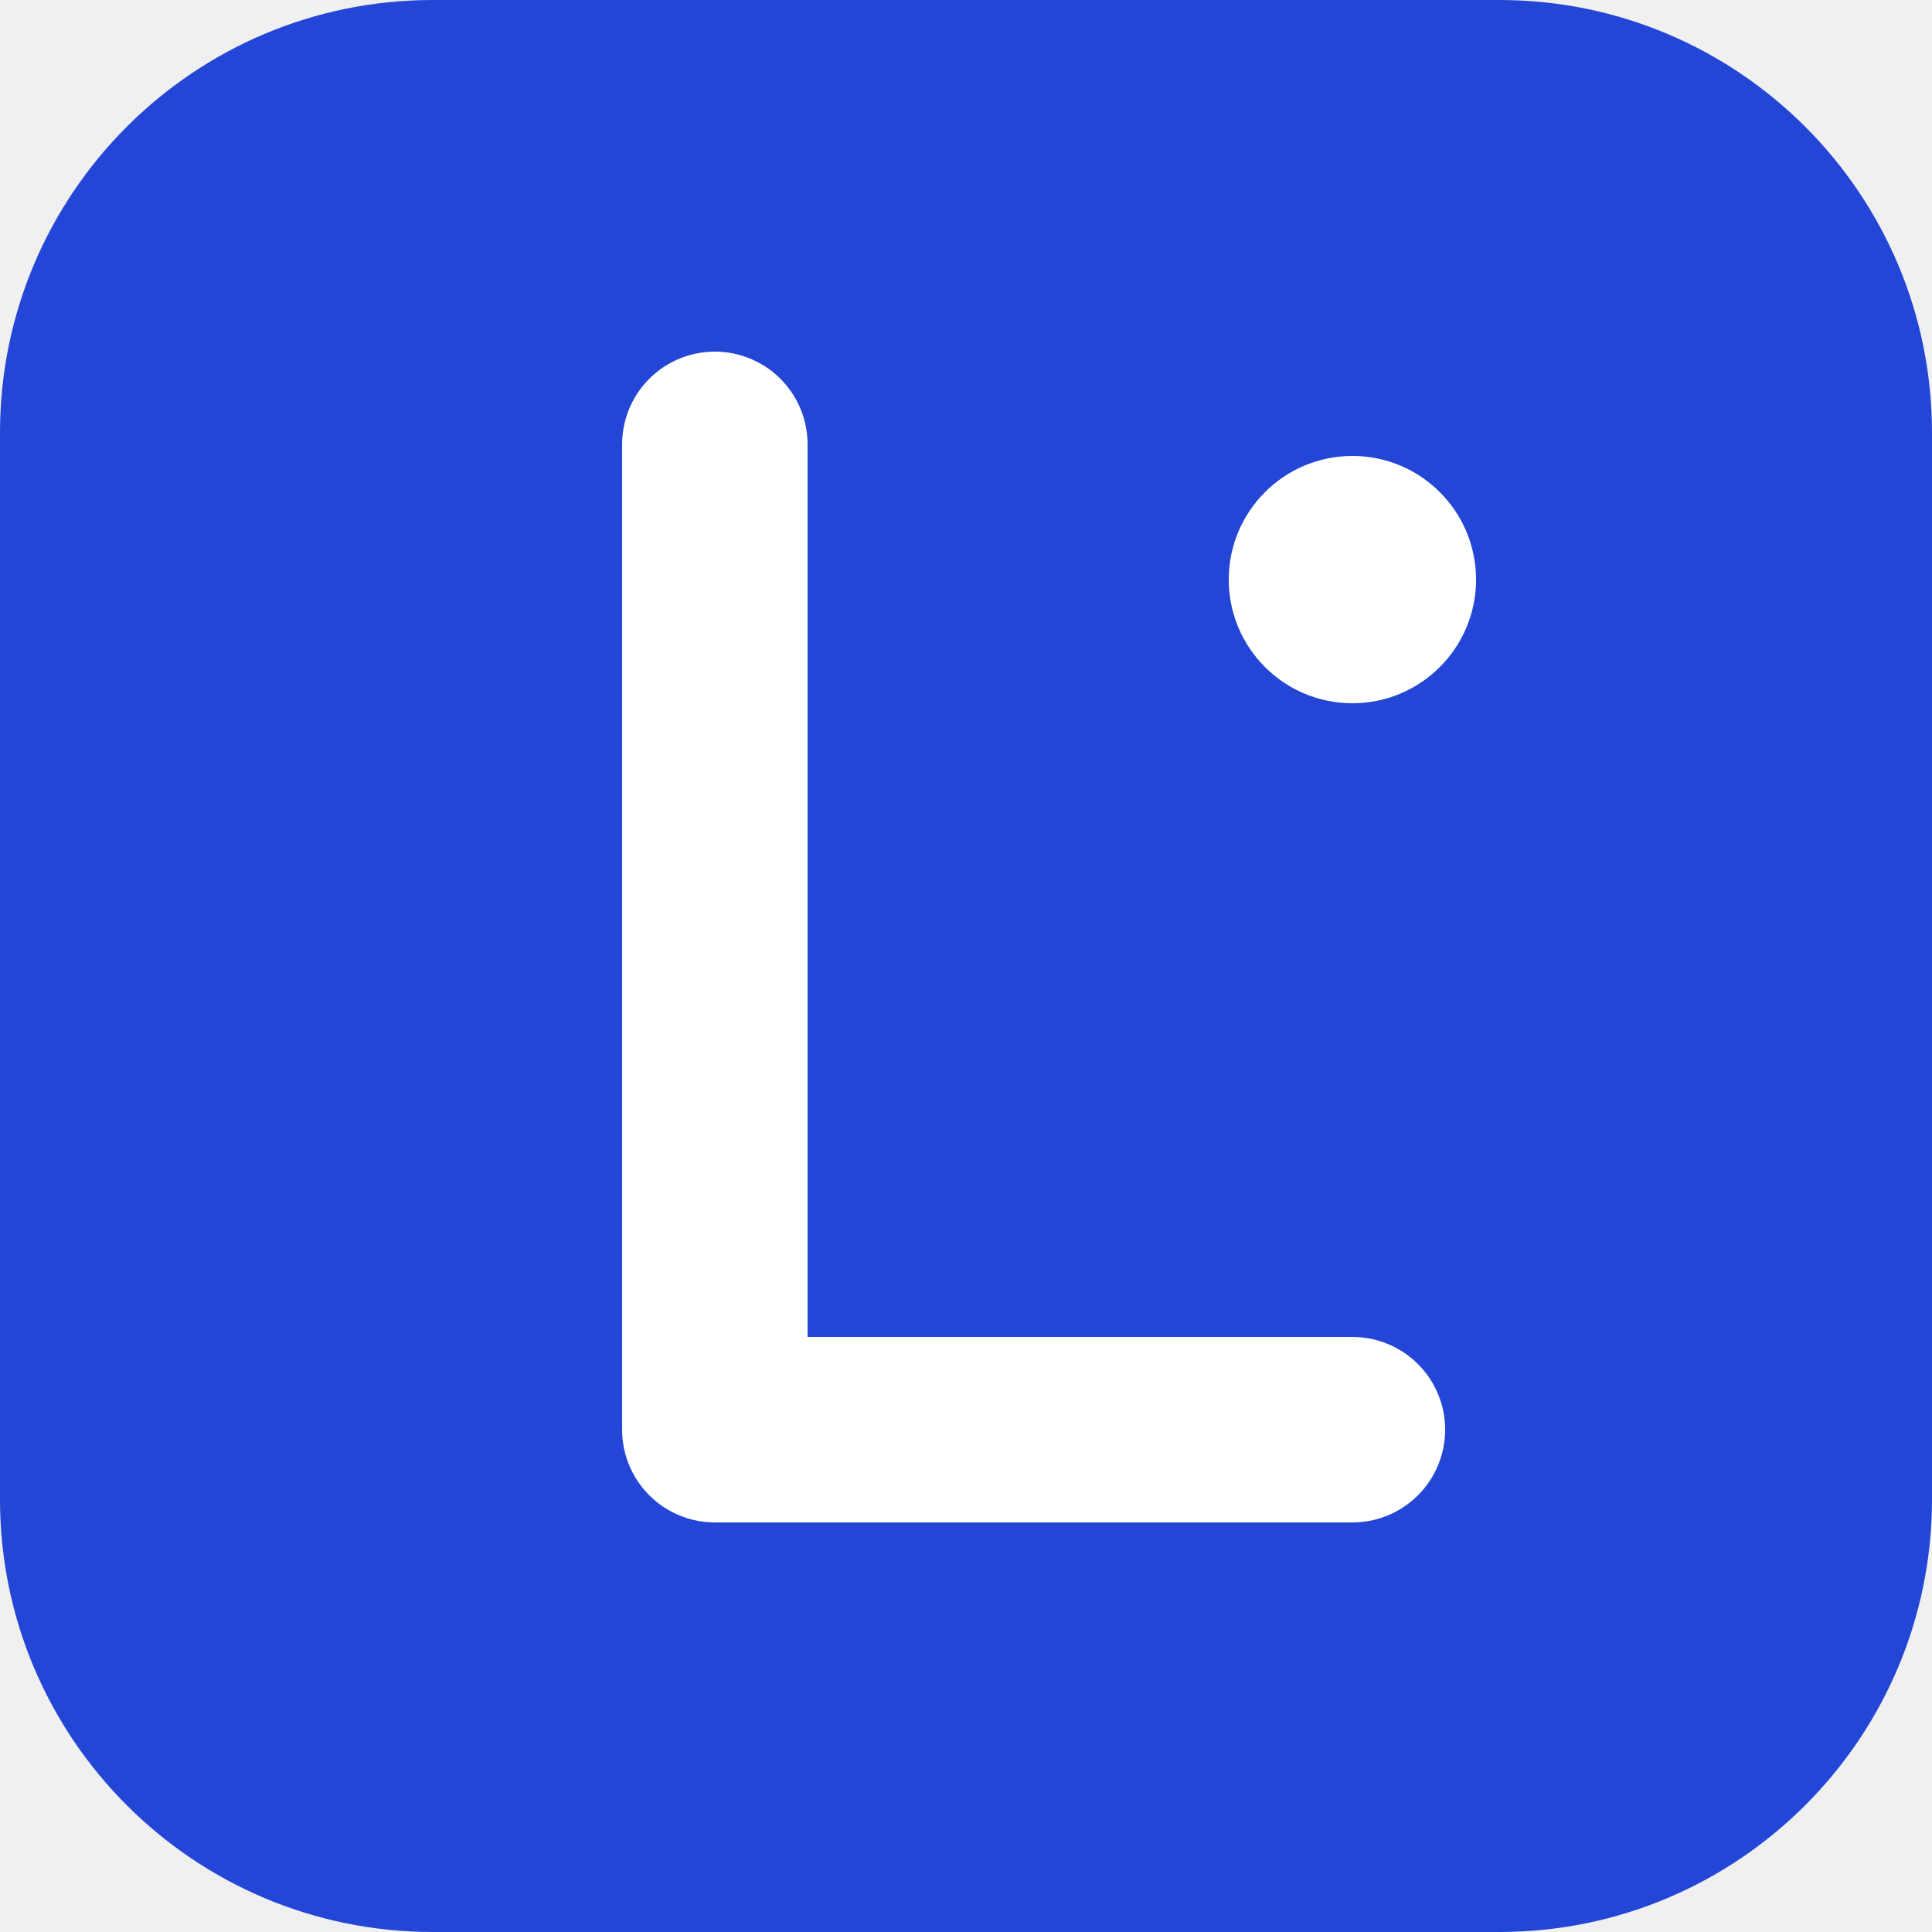
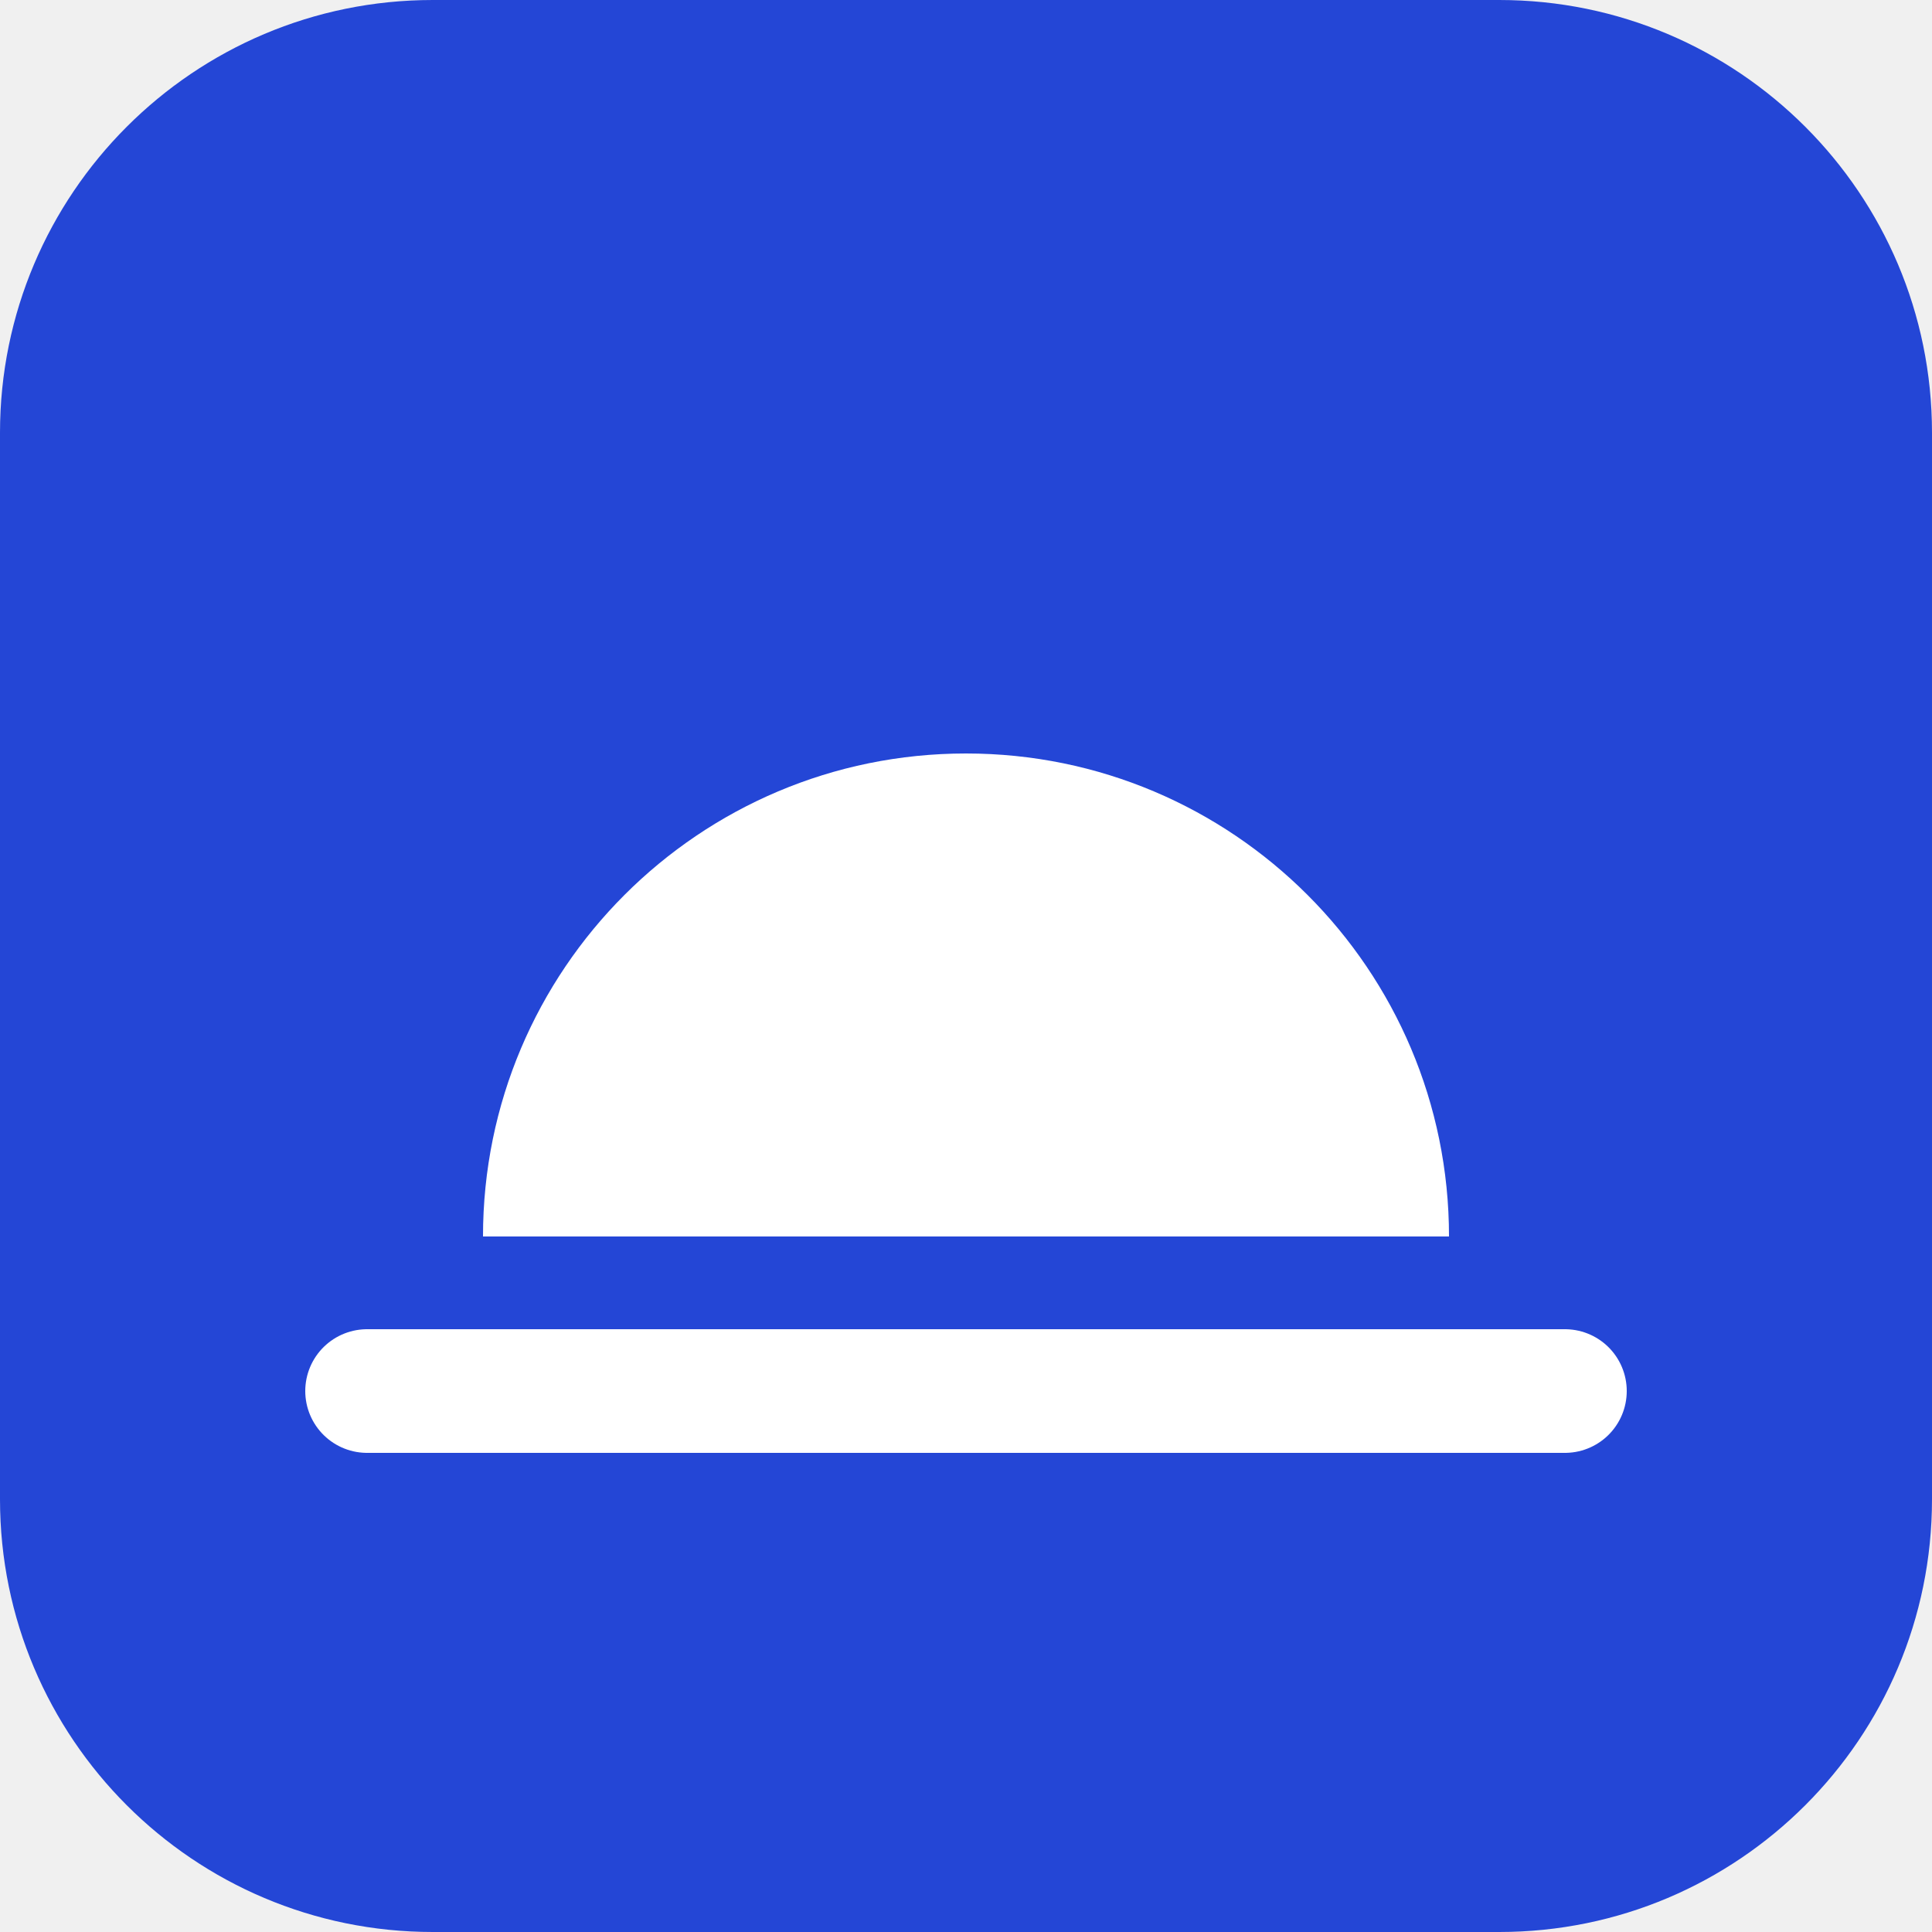
<svg xmlns="http://www.w3.org/2000/svg" viewBox="0 0 1000 1000" width="1000" height="1000">
  <rect width="1000" height="1000" rx="224" fill="#2446D6" />
-   <path d="M370 230 V740 H700" fill="none" stroke="#FFFFFF" stroke-width="96" stroke-linecap="round" stroke-linejoin="round" />
-   <circle cx="700" cy="300" r="64" fill="#FFFFFF" />
+   <path d="M250 640 A250 250 0 0 1 750 640 Z" fill="#FFFFFF" />
+   <path d="M190 720 H810" stroke="#FFFFFF" stroke-width="64" stroke-linecap="round" />
</svg>
